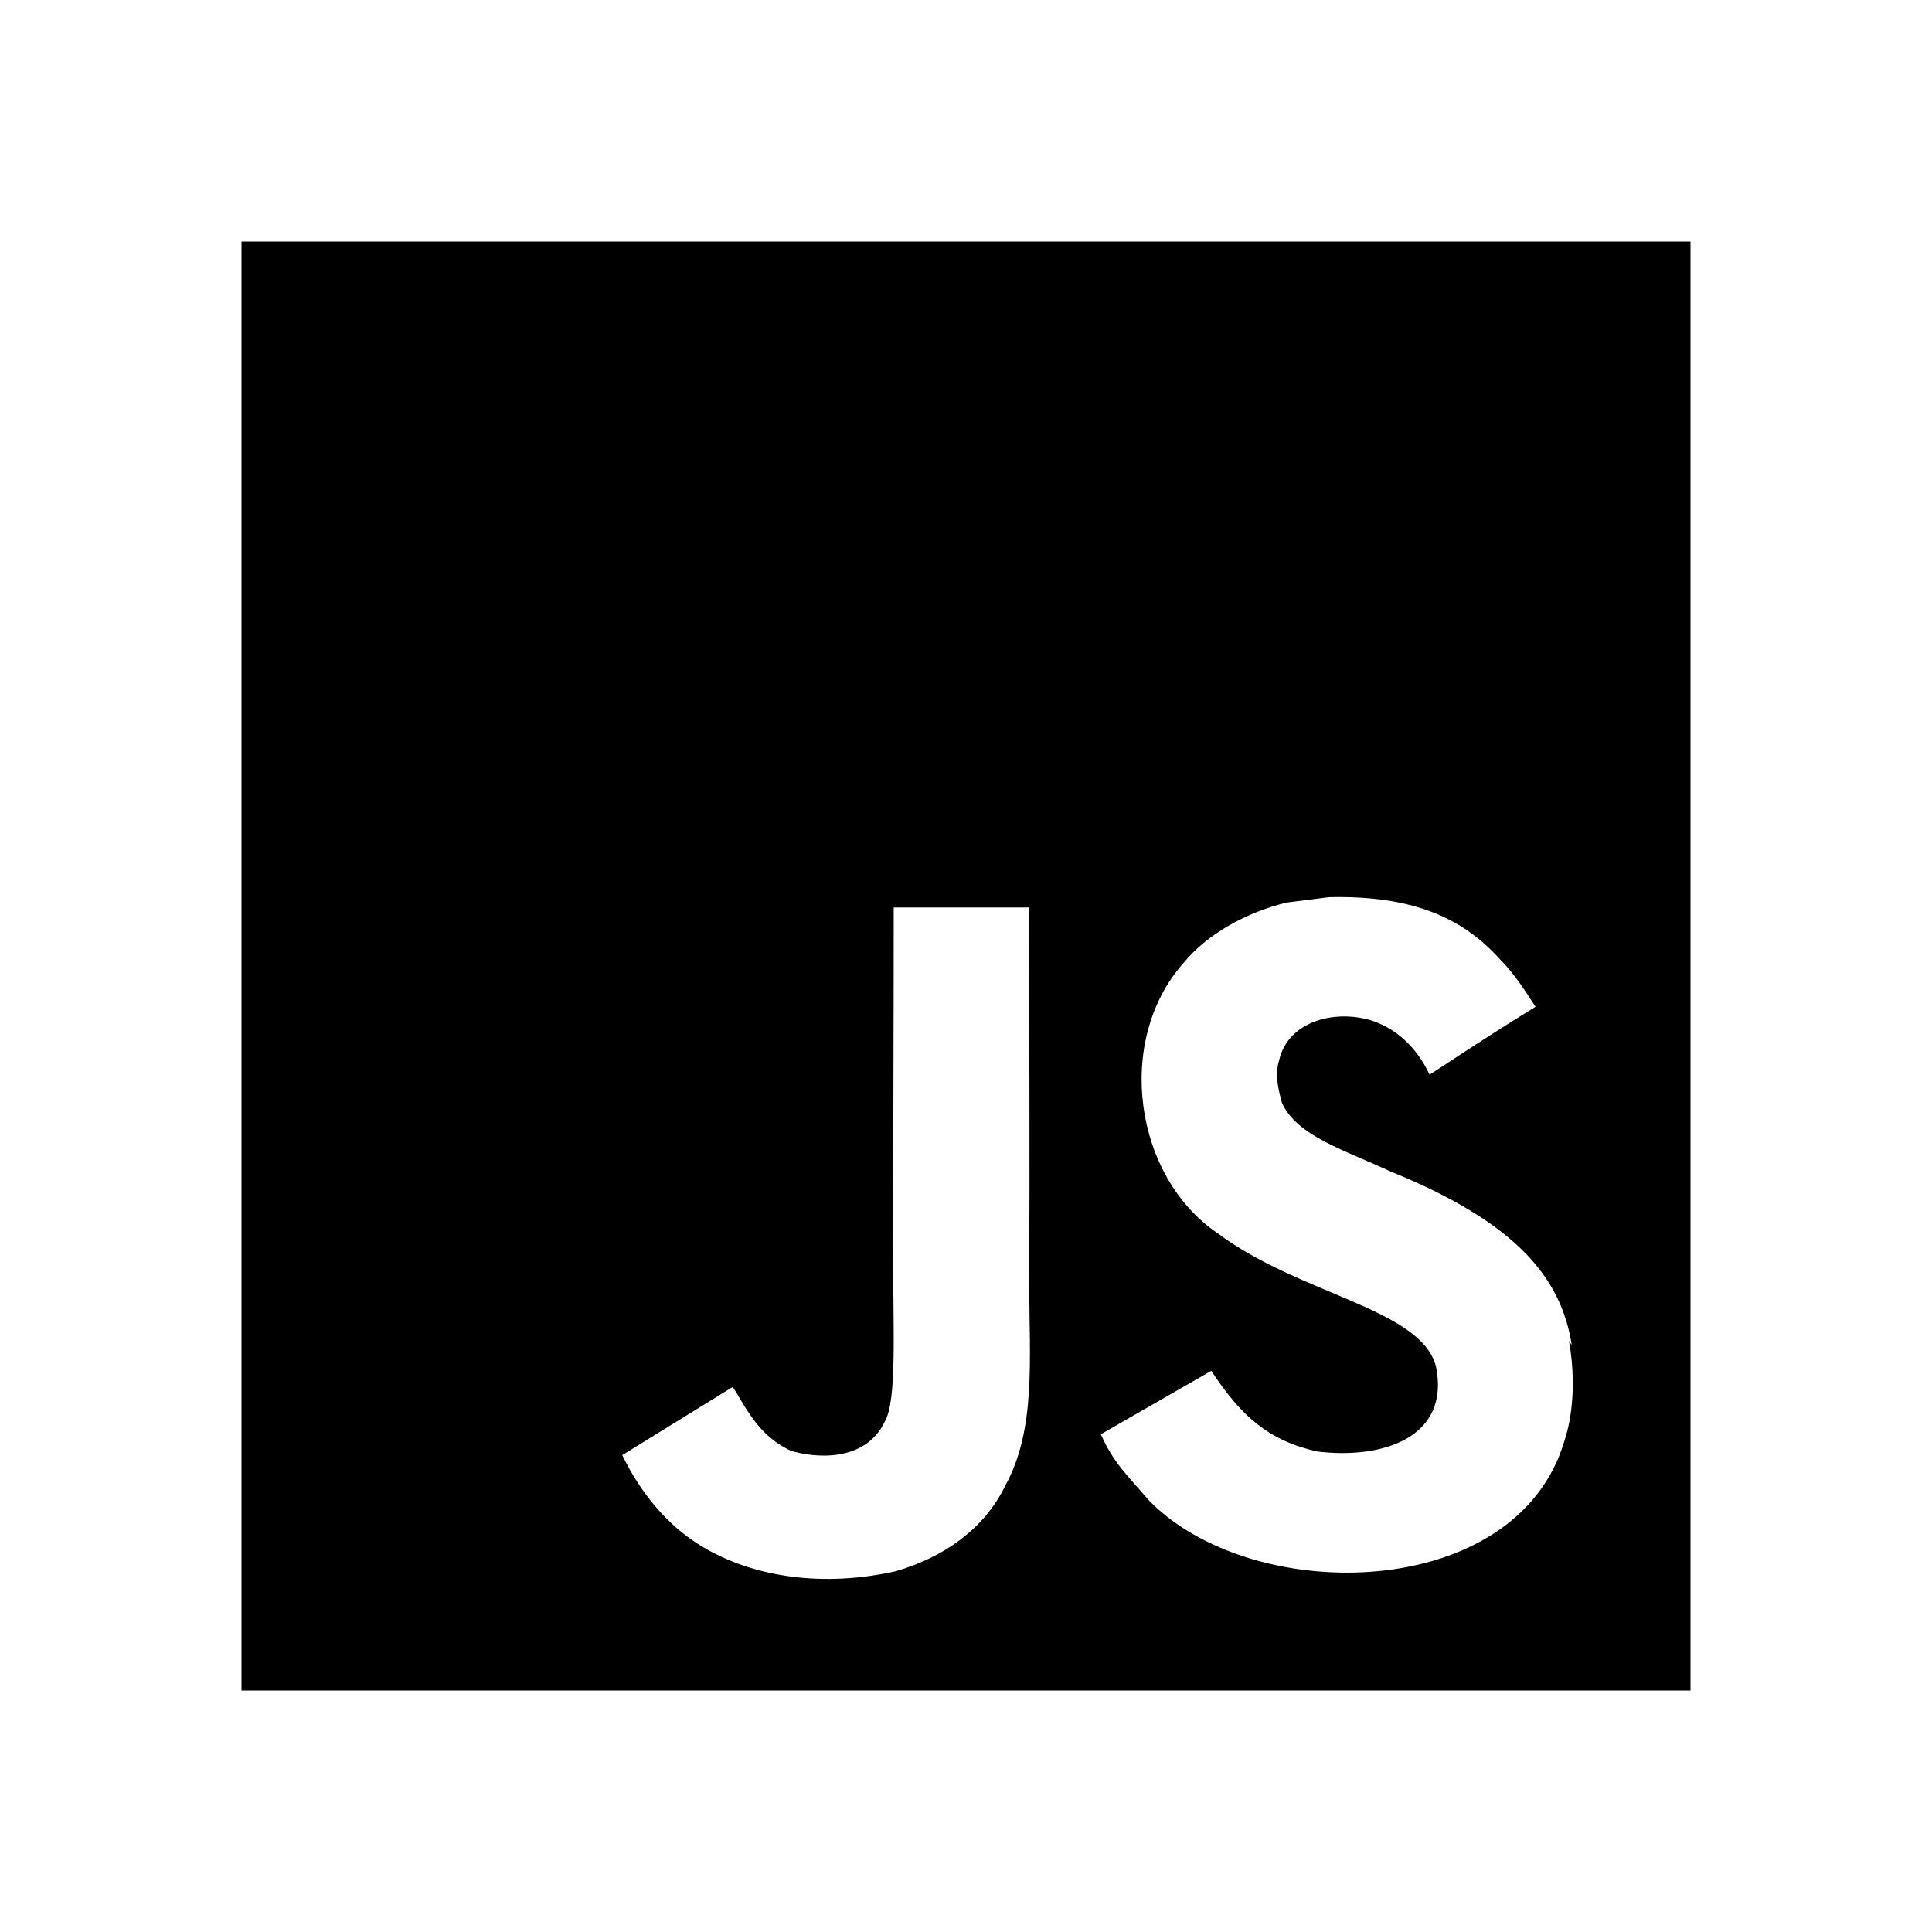
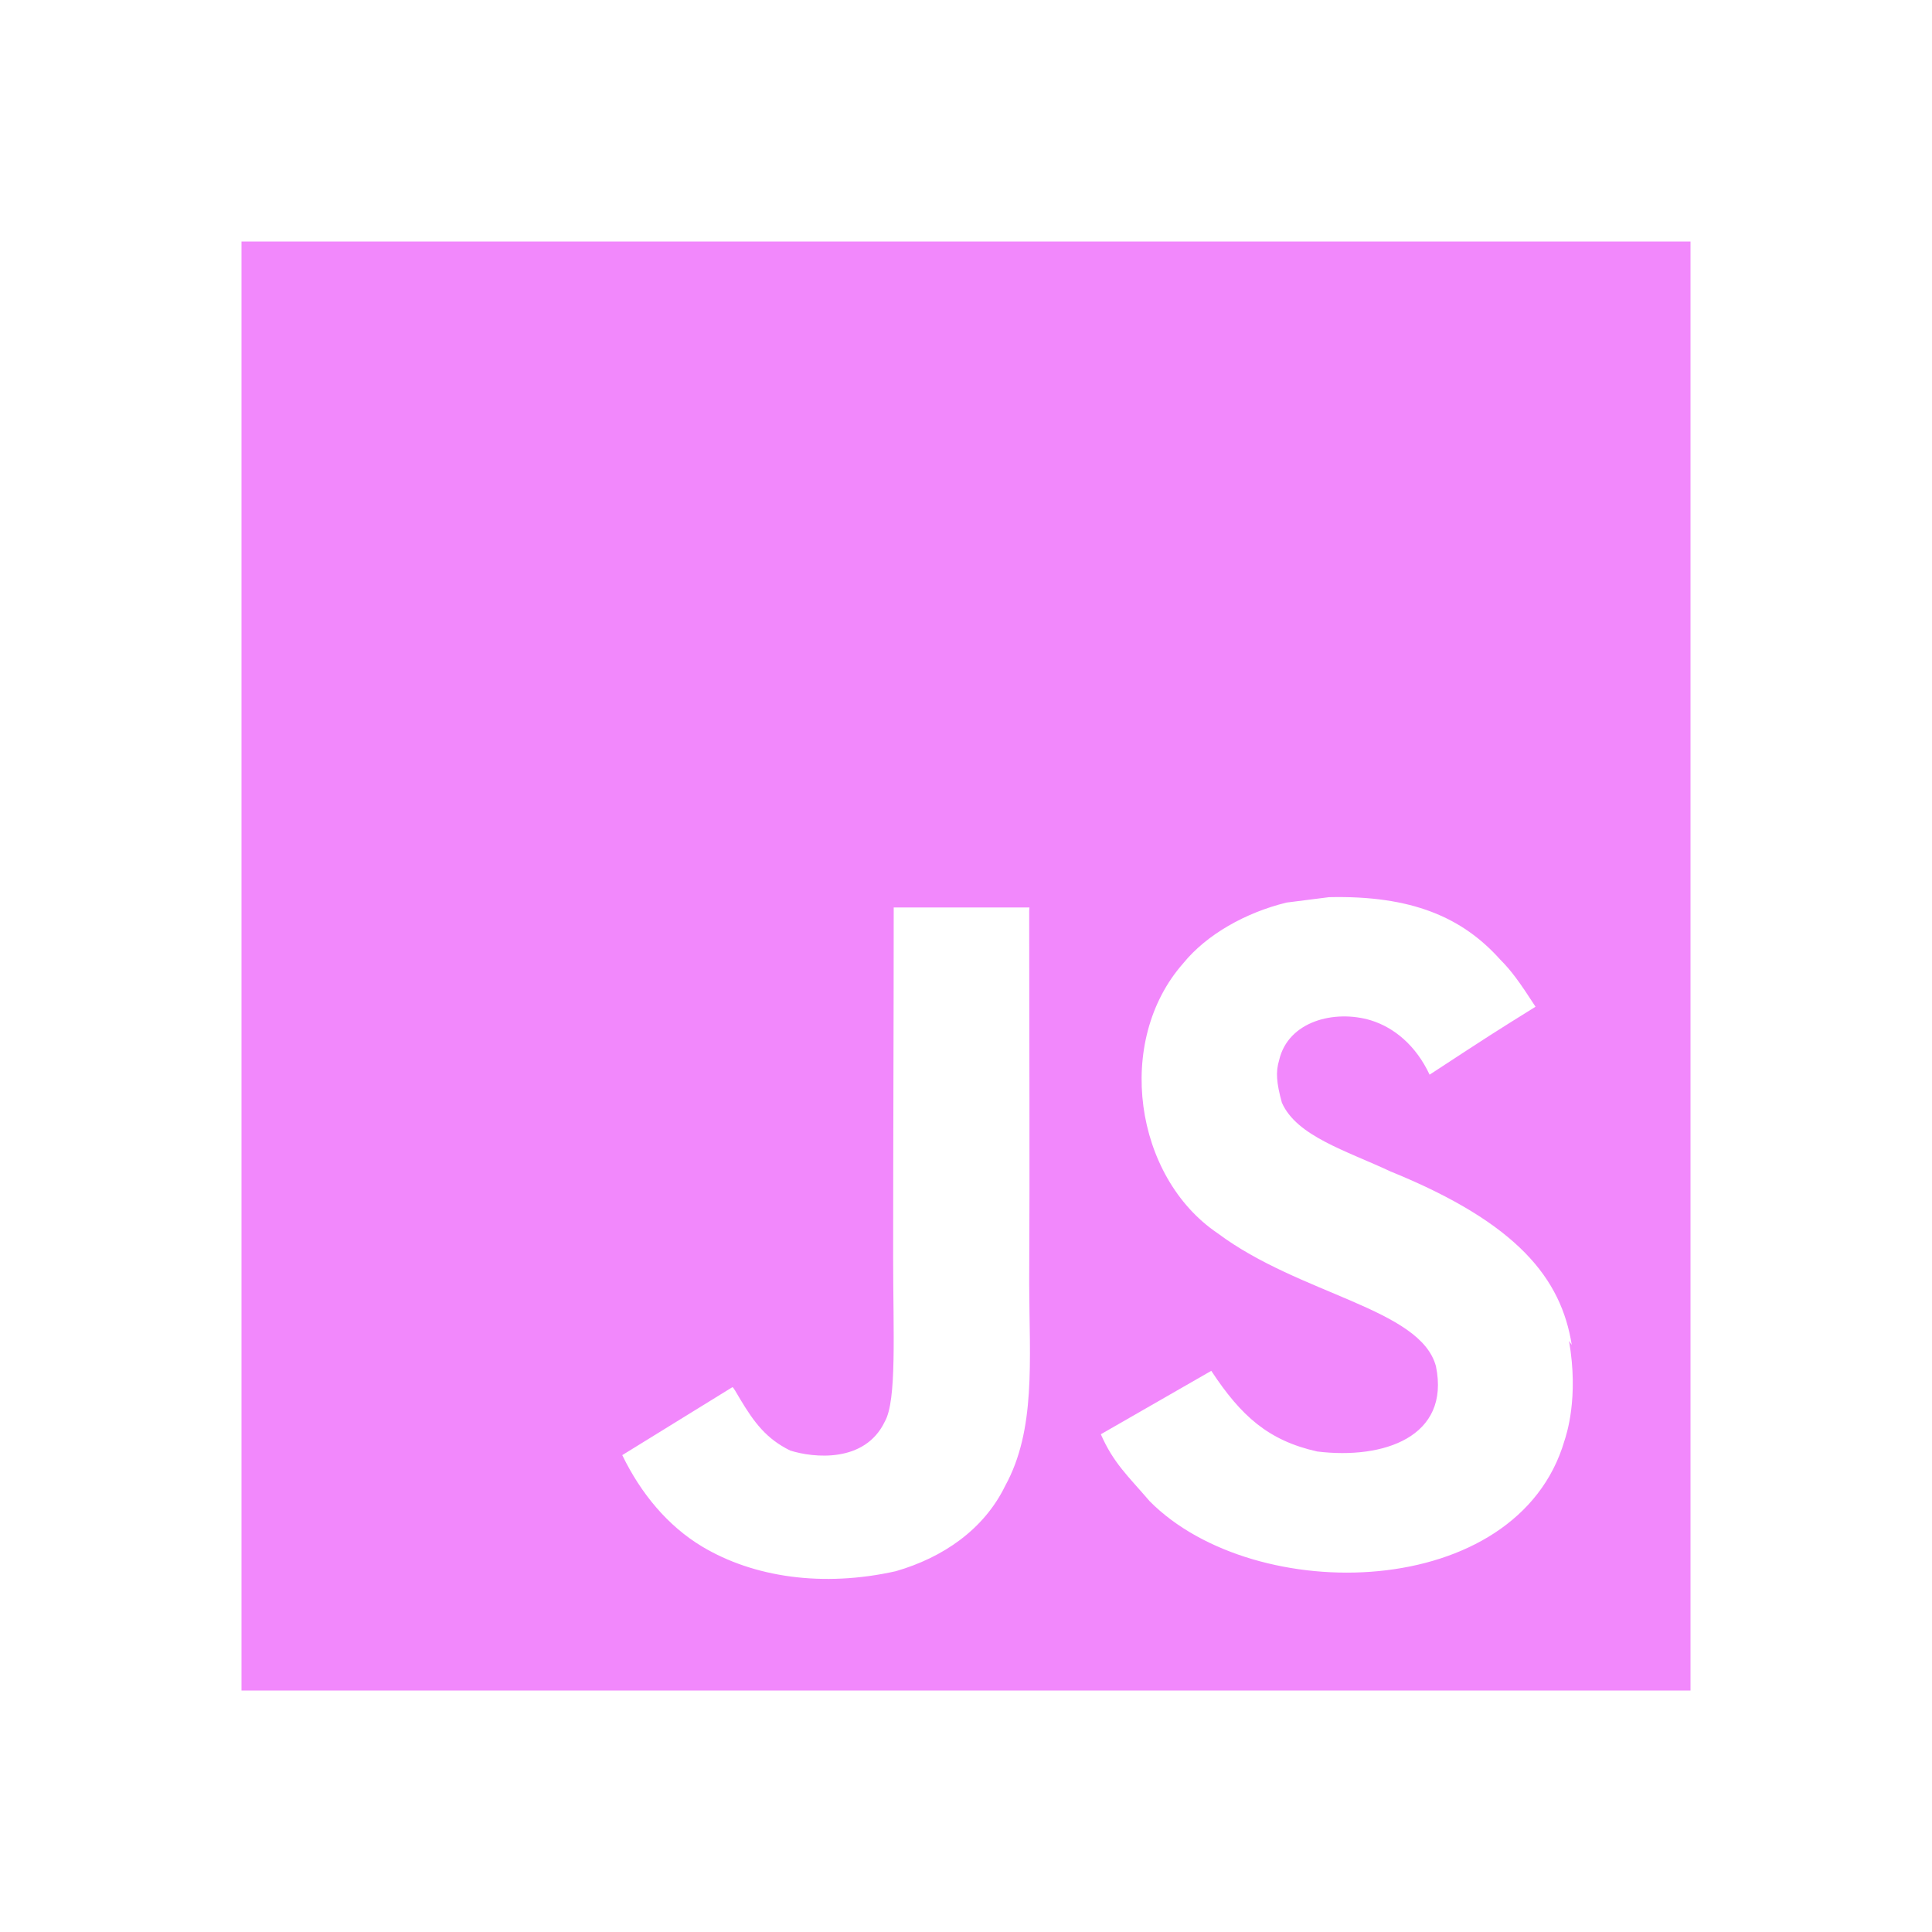
- <svg xmlns="http://www.w3.org/2000/svg" viewBox="0 0 24 24" fill="currentColor" width="60" height="60">
+ <svg xmlns="http://www.w3.org/2000/svg" viewBox="0 0 24 24" fill="#f288fc" width="60" height="60">
  <path d="M3 3h18v18H3V3zm16.525 13.707c-.131-.821-.666-1.511-2.252-2.155-.552-.259-1.165-.438-1.349-.854-.068-.248-.078-.382-.034-.529.113-.484.687-.629 1.137-.495.293.09.563.315.732.676.775-.507.775-.507 1.316-.844-.203-.314-.304-.451-.439-.586-.473-.528-1.103-.798-2.126-.775l-.528.067c-.507.124-.991.395-1.283.754-.855.968-.608 2.655.427 3.354 1.023.765 2.521.933 2.712 1.653.18.878-.652 1.159-1.475 1.058-.607-.136-.945-.439-1.316-1.002l-1.372.788c.157.359.337.517.607.832 1.305 1.316 4.568 1.249 5.153-.754.021-.067.18-.528.056-1.237l.034.049zm-6.737-5.434h-1.686c0 1.453-.007 2.898-.007 4.354 0 .924.047 1.772-.104 2.033-.247.517-.886.451-1.175.359-.297-.146-.448-.349-.623-.641-.047-.078-.082-.146-.095-.146l-1.368.844c.229.473.563.879.994 1.137.641.383 1.502.507 2.404.305.588-.17 1.095-.519 1.358-1.059.384-.697.302-1.553.299-2.509.008-1.541 0-3.083 0-4.635l.003-.042z" />
</svg>
